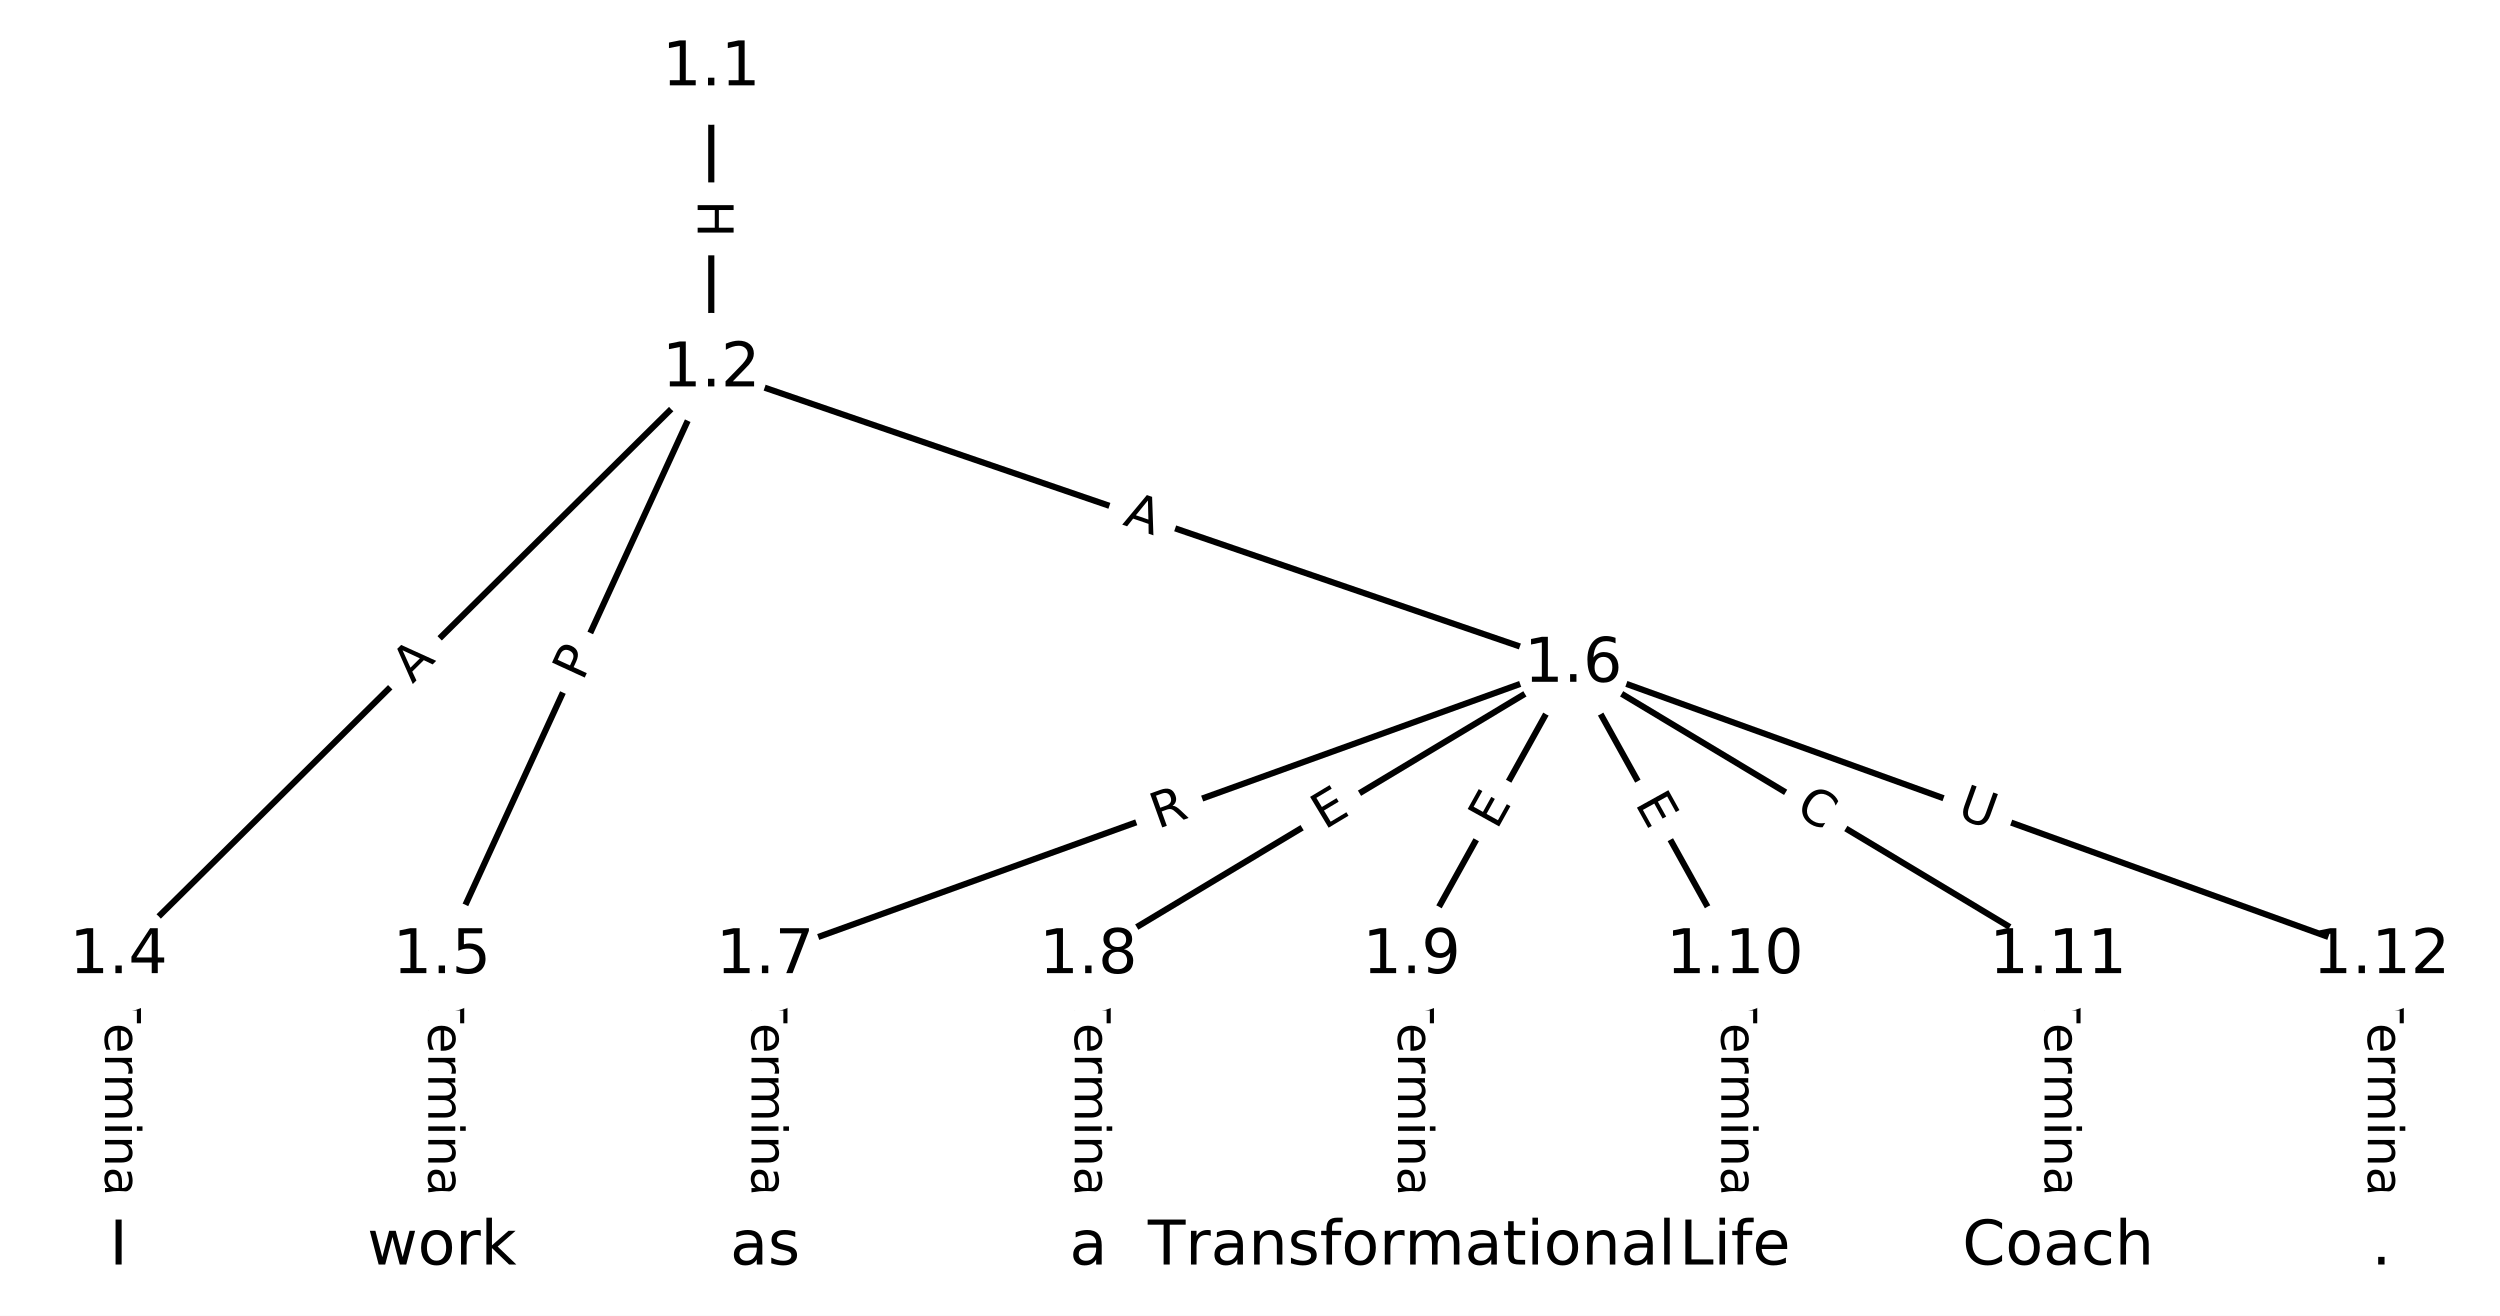
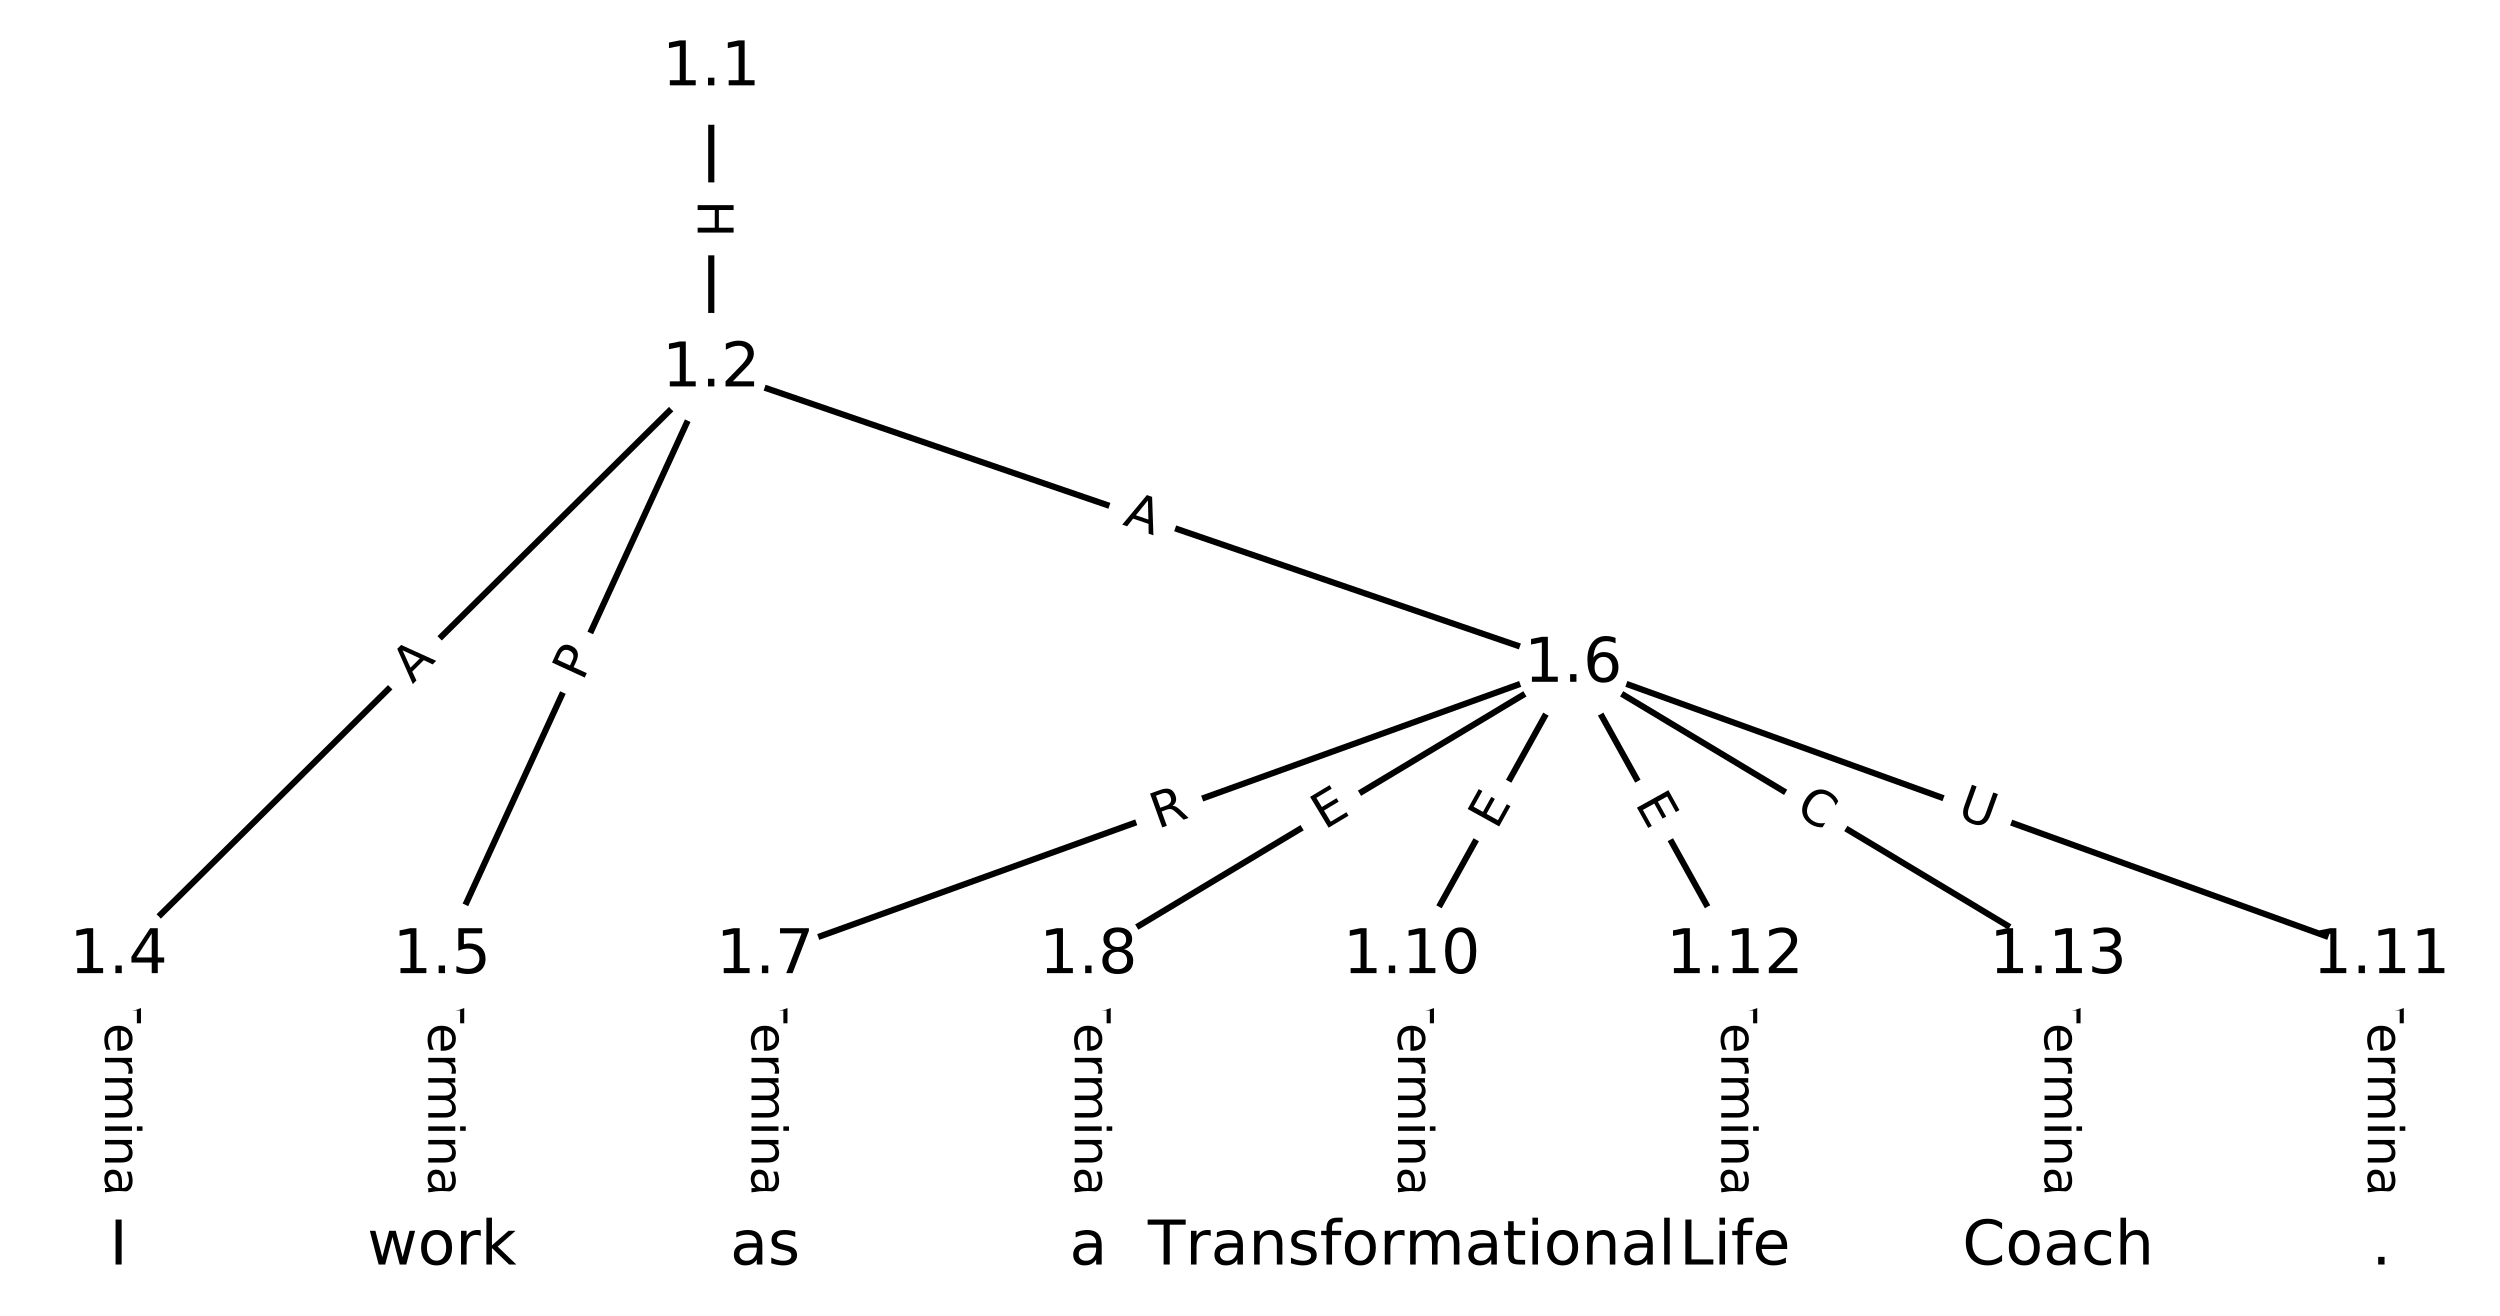
<svg xmlns="http://www.w3.org/2000/svg" xmlns:xlink="http://www.w3.org/1999/xlink" width="405.33pt" height="213.33pt" version="1.1" viewBox="0 0 405.33 213.33">
  <defs>
    <style type="text/css">*{stroke-linecap:butt;stroke-linejoin:round;}</style>
  </defs>
  <path d="m0 213.33h405.33v-213.33h-405.33z" fill="#fff" />
  <g fill="none" stroke="#000">
    <path d="m115.32 11.078v48.815" clip-path="url(#a)" />
    <path d="m115.32 59.892-96.086 95.128" clip-path="url(#a)" />
    <path d="m115.32 59.892-43.675 95.128" clip-path="url(#a)" />
    <path d="m115.32 59.892 139.76 47.893" clip-path="url(#a)" />
    <path d="m19.23 155.02v47.235" clip-path="url(#a)" />
    <path d="m71.641 155.02v47.235" clip-path="url(#a)" />
    <path d="m255.08 107.78-131.03 47.235" clip-path="url(#a)" />
    <path d="m255.08 107.78-78.616 47.235" clip-path="url(#a)" />
    <path d="m255.08 107.78-26.205 47.235" clip-path="url(#a)" />
+     <path d="m255.08 107.78 131.03 47.235" clip-path="url(#a)" />
    <path d="m255.08 107.78 26.205 47.235" clip-path="url(#a)" />
    <path d="m255.08 107.78 78.616 47.235" clip-path="url(#a)" />
-     <path d="m255.08 107.78 131.03 47.235" clip-path="url(#a)" />
    <path d="m124.05 155.02v47.235" clip-path="url(#a)" />
    <path d="m176.46 155.02v47.235" clip-path="url(#a)" />
    <path d="m228.87 155.02v47.235" clip-path="url(#a)" />
+     <path d="m386.1 155.02v47.235" clip-path="url(#a)" />
    <path d="m281.28 155.02v47.235" clip-path="url(#a)" />
    <path d="m333.69 155.02v47.235" clip-path="url(#a)" />
-     <path d="m386.1 155.02v47.235" clip-path="url(#a)" />
  </g>
  <path d="m109.04 32.477v6.016q0 2.4 2.4 2.4h7.742q2.4 0 2.4-2.4v-6.016q0-2.4-2.4-2.4h-7.742q-2.4 0-2.4 2.4z" clip-path="url(#a)" fill="#fff" stroke="#fff" />
  <g clip-path="url(#a)">
    <defs>
      <path id="z" d="m9.812 72.906h9.859v-29.891h35.844v29.891h9.859v-72.906h-9.859v34.719h-35.844v-34.719h-9.859z" />
    </defs>
    <g transform="translate(113.11 32.477) rotate(90) scale(.08 -.08)">
      <use xlink:href="#z" />
    </g>
  </g>
  <path d="m69.741 113.84 3.889-3.85q1.706-1.688 0.017-3.394l-5.447-5.502q-1.688-1.706-3.394-0.017l-3.889 3.85q-1.706 1.688-0.017 3.394l5.447 5.502q1.688 1.706 3.394 0.017z" clip-path="url(#a)" fill="#fff" stroke="#fff" />
  <g clip-path="url(#a)">
    <defs>
      <path id="p" d="m34.188 63.188-13.391-36.281h26.812zm-5.578 9.719h11.188l27.781-72.906h-10.25l-6.641 18.703h-32.859l-6.641-18.703h-10.406z" />
    </defs>
    <g transform="translate(66.882 110.95) rotate(-44.713) scale(.08 -.08)">
      <use xlink:href="#p" />
    </g>
  </g>
  <path d="m98.171 112.26 2.013-4.384q1.001-2.181-1.18-3.183l-7.036-3.231q-2.181-1.001-3.183 1.18l-2.013 4.384q-1.001 2.181 1.18 3.183l7.036 3.231q2.181 1.001 3.183-1.18z" clip-path="url(#a)" fill="#fff" stroke="#fff" />
  <g clip-path="url(#a)">
    <defs>
      <path id="w" d="m19.672 64.797v-27.391h12.406q6.891 0 10.641 3.562 3.766 3.562 3.766 10.156 0 6.547-3.766 10.109-3.75 3.562-10.641 3.562zm-9.859 8.109h22.266q12.266 0 18.531-5.547 6.281-5.547 6.281-16.234 0-10.797-6.281-16.312-6.266-5.516-18.531-5.516h-12.406v-29.297h-9.859z" />
    </defs>
    <g transform="translate(94.478 110.57) rotate(-65.339) scale(.08 -.08)">
      <use xlink:href="#w" />
    </g>
  </g>
  <path d="m180.58 88.884 5.177 1.774q2.27 0.778 3.048-1.492l2.51-7.324q0.778-2.27-1.492-3.048l-5.177-1.774q-2.27-0.778-3.048 1.492l-2.51 7.324q-0.778 2.27 1.492 3.048z" clip-path="url(#a)" fill="#fff" stroke="#fff" />
  <g clip-path="url(#a)">
    <g transform="translate(181.89 85.04) rotate(18.915) scale(.08 -.08)">
      <use xlink:href="#p" />
    </g>
  </g>
  <path d="m12.959 161v35.285q0 2.4 2.4 2.4h7.742q2.4 0 2.4-2.4v-35.285q0-2.4-2.4-2.4h-7.742q-2.4 0-2.4 2.4z" clip-path="url(#a)" fill="#fff" stroke="#fff" />
  <g clip-path="url(#a)">
    <defs>
      <path id="i" d="m-0.297 72.906h61.672v-8.312h-25.875v-64.594h-9.906v64.594h-25.891z" />
      <path id="l" d="m56.203 29.594v-4.391h-41.312q0.594-9.281 5.594-14.141t13.938-4.859q5.172 0 10.031 1.266t9.656 3.812v-8.5q-4.844-2.047-9.922-3.125t-10.297-1.078q-13.094 0-20.734 7.609-7.641 7.625-7.641 20.625 0 13.422 7.25 21.297 7.25 7.891 19.562 7.891 11.031 0 17.453-7.109 6.422-7.094 6.422-19.297zm-8.984 2.641q-0.094 7.359-4.125 11.75-4.031 4.406-10.672 4.406-7.516 0-12.031-4.25t-5.203-11.969z" />
      <path id="f" d="m41.109 46.297q-1.516 0.875-3.297 1.281-1.781 0.422-3.922 0.422-7.625 0-11.703-4.953t-4.078-14.234v-28.812h-9.031v54.688h9.031v-8.5q2.844 4.984 7.375 7.391 4.547 2.422 11.047 2.422 0.922 0 2.047-0.125 1.125-0.109 2.484-0.359z" />
      <path id="j" d="m52 44.188q3.375 6.062 8.062 8.938t11.031 2.875q8.547 0 13.188-5.984 4.641-5.969 4.641-17v-33.016h-9.031v32.719q0 7.859-2.797 11.656-2.781 3.812-8.484 3.812-6.984 0-11.047-4.641-4.047-4.625-4.047-12.641v-30.906h-9.031v32.719q0 7.906-2.781 11.688t-8.594 3.781q-6.891 0-10.953-4.656-4.047-4.656-4.047-12.625v-30.906h-9.031v54.688h9.031v-8.5q3.078 5.031 7.375 7.422t10.203 2.391q5.969 0 10.141-3.031 4.172-3.016 6.172-8.781z" />
      <path id="h" d="m9.422 54.688h8.984v-54.688h-8.984zm0 21.297h8.984v-11.391h-8.984z" />
      <path id="g" d="m54.891 33.016v-33.016h-8.984v32.719q0 7.766-3.031 11.609-3.031 3.859-9.078 3.859-7.281 0-11.484-4.641-4.203-4.625-4.203-12.641v-30.906h-9.031v54.688h9.031v-8.5q3.234 4.938 7.594 7.375 4.375 2.438 10.094 2.438 9.422 0 14.25-5.828 4.844-5.828 4.844-17.156z" />
      <path id="d" d="m34.281 27.484q-10.891 0-15.094-2.484t-4.203-8.5q0-4.781 3.156-7.594 3.156-2.797 8.562-2.797 7.484 0 12 5.297t4.516 14.078v2zm17.922 3.719v-31.203h-8.984v8.297q-3.078-4.969-7.672-7.344t-11.234-2.375q-8.391 0-13.359 4.719-4.953 4.719-4.953 12.625 0 9.219 6.172 13.906 6.188 4.688 18.438 4.688h12.609v0.891q0 6.203-4.078 9.594t-11.453 3.391q-4.688 0-9.141-1.125-4.438-1.125-8.531-3.375v8.312q4.922 1.906 9.562 2.844 4.641 0.953 9.031 0.953 11.875 0 17.734-6.156 5.859-6.141 5.859-18.641z" />
      <path id="k" d="m9.422 75.984h8.984v-75.984h-8.984z" />
    </defs>
    <g transform="translate(17.023 161) rotate(90) scale(.08 -.08)">
      <use xlink:href="#i" />
      <use x="60.818" xlink:href="#l" />
      <use x="122.342" xlink:href="#f" />
      <use x="163.439" xlink:href="#j" />
      <use x="260.852" xlink:href="#h" />
      <use x="288.635" xlink:href="#g" />
      <use x="352.014" xlink:href="#d" />
      <use x="413.293" xlink:href="#k" />
    </g>
  </g>
  <path d="m65.37 161v35.285q0 2.4 2.4 2.4h7.742q2.4 0 2.4-2.4v-35.285q0-2.4-2.4-2.4h-7.742q-2.4 0-2.4 2.4z" clip-path="url(#a)" fill="#fff" stroke="#fff" />
  <g clip-path="url(#a)">
    <g transform="translate(69.433 161) rotate(90) scale(.08 -.08)">
      <use xlink:href="#i" />
      <use x="60.818" xlink:href="#l" />
      <use x="122.342" xlink:href="#f" />
      <use x="163.439" xlink:href="#j" />
      <use x="260.852" xlink:href="#h" />
      <use x="288.635" xlink:href="#g" />
      <use x="352.014" xlink:href="#d" />
      <use x="413.293" xlink:href="#k" />
    </g>
  </g>
  <path d="m189.08 138.24 5.229-1.885q2.258-0.814 1.444-3.072l-2.626-7.284q-0.814-2.258-3.072-1.444l-5.229 1.885q-2.258 0.814-1.444 3.072l2.626 7.284q0.814 2.258 3.072 1.444z" clip-path="url(#a)" fill="#fff" stroke="#fff" />
  <g clip-path="url(#a)">
    <defs>
      <path id="v" d="m44.391 34.188q3.172-1.078 6.172-4.594t6.031-9.672l10.016-19.922h-10.609l-9.312 18.703q-3.625 7.328-7.016 9.719t-9.25 2.391h-10.75v-30.812h-9.859v72.906h22.266q12.5 0 18.656-5.234 6.156-5.219 6.156-15.766 0-6.891-3.203-11.438-3.203-4.531-9.297-6.281zm-24.719 30.609v-25.875h12.406q7.125 0 10.766 3.297t3.641 9.688-3.641 9.641-10.766 3.25z" />
    </defs>
    <g transform="translate(187.7 134.42) rotate(-19.824) scale(.08 -.08)">
      <use xlink:href="#v" />
    </g>
  </g>
  <path d="m216.83 138.08 4.333-2.603q2.057-1.236 0.821-3.293l-3.988-6.637q-1.236-2.057-3.293-0.821l-4.333 2.603q-2.057 1.236-0.821 3.293l3.988 6.637q1.236 2.057 3.293 0.821z" clip-path="url(#a)" fill="#fff" stroke="#fff" />
  <g clip-path="url(#a)">
    <defs>
      <path id="n" d="m9.812 72.906h46.094v-8.312h-36.234v-21.578h34.719v-8.297h-34.719v-26.422h37.109v-8.297h-46.969z" />
    </defs>
    <g transform="translate(214.74 134.6) rotate(-30.999) scale(.08 -.08)">
      <use xlink:href="#n" />
    </g>
  </g>
  <path d="m246.23 136.66 2.452-4.42q1.164-2.099-0.934-3.263l-6.77-3.756q-2.099-1.164-3.263 0.934l-2.452 4.42q-1.164 2.099 0.934 3.263l6.77 3.756q2.099 1.164 3.263-0.934z" clip-path="url(#a)" fill="#fff" stroke="#fff" />
  <g clip-path="url(#a)">
    <g transform="translate(242.68 134.68) rotate(-60.979) scale(.08 -.08)">
      <use xlink:href="#n" />
    </g>
  </g>
+   <path d="m315.71 136.31 5.508 1.986q2.258 0.814 3.072-1.444l2.626-7.284q0.814-2.258-1.444-3.072l-5.508-1.986q-2.258-0.814-3.072 1.444l-2.626 7.284q-0.814 2.258 1.444 3.072z" clip-path="url(#a)" fill="#fff" stroke="#fff" />
+   <g clip-path="url(#a)">
+     <defs>
+       <path id="u" d="m8.688 72.906h9.922v-44.297q0-11.719 4.234-16.875 4.25-5.141 13.781-5.141 9.469 0 13.719 5.141 4.25 5.156 4.25 16.875v44.297h9.906v-45.516q0-14.25-7.062-21.531-7.047-7.281-20.812-7.281-13.828 0-20.891 7.281-7.047 7.281-7.047 21.531z" />
+     </defs>
+     <g transform="translate(317.09 132.49) rotate(19.824) scale(.08 -.08)">
+       <use xlink:href="#u" />
+     </g>
+   </g>
  <path d="m261.47 132.23 2.452 4.42q1.164 2.099 3.263 0.934l6.77-3.756q2.099-1.164 0.934-3.263l-2.452-4.42q-1.164-2.099-3.263-0.934l-6.77 3.756q-2.099 1.164-0.934 3.263z" clip-path="url(#a)" fill="#fff" stroke="#fff" />
  <g clip-path="url(#a)">
    <g transform="translate(265.02 130.26) rotate(60.979) scale(.08 -.08)">
      <use xlink:href="#n" />
    </g>
  </g>
  <path d="m288.76 135.34 4.788 2.877q2.057 1.236 3.293-0.821l3.988-6.637q1.236-2.057-0.821-3.293l-4.788-2.877q-2.057-1.236-3.293 0.821l-3.988 6.637q-1.236 2.057 0.821 3.293z" clip-path="url(#a)" fill="#fff" stroke="#fff" />
  <g clip-path="url(#a)">
    <defs>
      <path id="o" d="m64.406 67.281v-10.391q-4.984 4.641-10.625 6.922-5.641 2.297-11.984 2.297-12.5 0-19.141-7.641t-6.641-22.094q0-14.406 6.641-22.047t19.141-7.641q6.344 0 11.984 2.297t10.625 6.938v-10.312q-5.172-3.516-10.969-5.281-5.781-1.75-12.219-1.75-16.562 0-26.094 10.125-9.516 10.141-9.516 27.672 0 17.578 9.516 27.703 9.531 10.141 26.094 10.141 6.531 0 12.312-1.734 5.797-1.734 10.875-5.203z" />
    </defs>
    <g transform="translate(290.85 131.86) rotate(30.999) scale(.08 -.08)">
      <use xlink:href="#o" />
    </g>
  </g>
-   <path d="m315.71 136.31 5.508 1.986q2.258 0.814 3.072-1.444l2.626-7.284q0.814-2.258-1.444-3.072l-5.508-1.986q-2.258-0.814-3.072 1.444l-2.626 7.284q-0.814 2.258 1.444 3.072z" clip-path="url(#a)" fill="#fff" stroke="#fff" />
-   <g clip-path="url(#a)">
-     <defs>
-       <path id="u" d="m8.688 72.906h9.922v-44.297q0-11.719 4.234-16.875 4.25-5.141 13.781-5.141 9.469 0 13.719 5.141 4.25 5.156 4.25 16.875v44.297h9.906v-45.516q0-14.25-7.062-21.531-7.047-7.281-20.812-7.281-13.828 0-20.891 7.281-7.047 7.281-7.047 21.531z" />
-     </defs>
-     <g transform="translate(317.09 132.49) rotate(19.824) scale(.08 -.08)">
-       <use xlink:href="#u" />
-     </g>
-   </g>
  <path d="m117.78 161v35.285q0 2.4 2.4 2.4h7.742q2.4 0 2.4-2.4v-35.285q0-2.4-2.4-2.4h-7.742q-2.4 0-2.4 2.4z" clip-path="url(#a)" fill="#fff" stroke="#fff" />
  <g clip-path="url(#a)">
    <g transform="translate(121.84 161) rotate(90) scale(.08 -.08)">
      <use xlink:href="#i" />
      <use x="60.818" xlink:href="#l" />
      <use x="122.342" xlink:href="#f" />
      <use x="163.439" xlink:href="#j" />
      <use x="260.852" xlink:href="#h" />
      <use x="288.635" xlink:href="#g" />
      <use x="352.014" xlink:href="#d" />
      <use x="413.293" xlink:href="#k" />
    </g>
  </g>
  <path d="m170.19 161v35.285q0 2.4 2.4 2.4h7.742q2.4 0 2.4-2.4v-35.285q0-2.4-2.4-2.4h-7.742q-2.4 0-2.4 2.4z" clip-path="url(#a)" fill="#fff" stroke="#fff" />
  <g clip-path="url(#a)">
    <g transform="translate(174.25 161) rotate(90) scale(.08 -.08)">
      <use xlink:href="#i" />
      <use x="60.818" xlink:href="#l" />
      <use x="122.342" xlink:href="#f" />
      <use x="163.439" xlink:href="#j" />
      <use x="260.852" xlink:href="#h" />
      <use x="288.635" xlink:href="#g" />
      <use x="352.014" xlink:href="#d" />
      <use x="413.293" xlink:href="#k" />
    </g>
  </g>
  <path d="m222.6 161v35.285q0 2.4 2.4 2.4h7.742q2.4 0 2.4-2.4v-35.285q0-2.4-2.4-2.4h-7.742q-2.4 0-2.4 2.4z" clip-path="url(#a)" fill="#fff" stroke="#fff" />
  <g clip-path="url(#a)">
    <g transform="translate(226.66 161) rotate(90) scale(.08 -.08)">
      <use xlink:href="#i" />
      <use x="60.818" xlink:href="#l" />
      <use x="122.342" xlink:href="#f" />
      <use x="163.439" xlink:href="#j" />
      <use x="260.852" xlink:href="#h" />
      <use x="288.635" xlink:href="#g" />
      <use x="352.014" xlink:href="#d" />
      <use x="413.293" xlink:href="#k" />
    </g>
  </g>
+   <path d="m379.83 161v35.285q0 2.4 2.4 2.4h7.742q2.4 0 2.4-2.4v-35.285q0-2.4-2.4-2.4h-7.742q-2.4 0-2.4 2.4z" clip-path="url(#a)" fill="#fff" stroke="#fff" />
+   <g clip-path="url(#a)">
+     <g transform="translate(383.9 161) rotate(90) scale(.08 -.08)">
+       <use xlink:href="#i" />
+       <use x="60.818" xlink:href="#l" />
+       <use x="122.342" xlink:href="#f" />
+       <use x="163.439" xlink:href="#j" />
+       <use x="260.852" xlink:href="#h" />
+       <use x="288.635" xlink:href="#g" />
+       <use x="352.014" xlink:href="#d" />
+       <use x="413.293" xlink:href="#k" />
+     </g>
+   </g>
  <path d="m275.01 161v35.285q0 2.4 2.4 2.4h7.742q2.4 0 2.4-2.4v-35.285q0-2.4-2.4-2.4h-7.742q-2.4 0-2.4 2.4z" clip-path="url(#a)" fill="#fff" stroke="#fff" />
  <g clip-path="url(#a)">
    <g transform="translate(279.07 161) rotate(90) scale(.08 -.08)">
      <use xlink:href="#i" />
      <use x="60.818" xlink:href="#l" />
      <use x="122.342" xlink:href="#f" />
      <use x="163.439" xlink:href="#j" />
      <use x="260.852" xlink:href="#h" />
      <use x="288.635" xlink:href="#g" />
      <use x="352.014" xlink:href="#d" />
      <use x="413.293" xlink:href="#k" />
    </g>
  </g>
  <path d="m327.42 161v35.285q0 2.4 2.4 2.4h7.742q2.4 0 2.4-2.4v-35.285q0-2.4-2.4-2.4h-7.742q-2.4 0-2.4 2.4z" clip-path="url(#a)" fill="#fff" stroke="#fff" />
  <g clip-path="url(#a)">
    <g transform="translate(331.49 161) rotate(90) scale(.08 -.08)">
-       <use xlink:href="#i" />
-       <use x="60.818" xlink:href="#l" />
-       <use x="122.342" xlink:href="#f" />
-       <use x="163.439" xlink:href="#j" />
-       <use x="260.852" xlink:href="#h" />
-       <use x="288.635" xlink:href="#g" />
-       <use x="352.014" xlink:href="#d" />
-       <use x="413.293" xlink:href="#k" />
-     </g>
-   </g>
-   <path d="m379.83 161v35.285q0 2.4 2.4 2.4h7.742q2.4 0 2.4-2.4v-35.285q0-2.4-2.4-2.4h-7.742q-2.4 0-2.4 2.4z" clip-path="url(#a)" fill="#fff" stroke="#fff" />
-   <g clip-path="url(#a)">
-     <g transform="translate(383.9 161) rotate(90) scale(.08 -.08)">
      <use xlink:href="#i" />
      <use x="60.818" xlink:href="#l" />
      <use x="122.342" xlink:href="#f" />
      <use x="163.439" xlink:href="#j" />
      <use x="260.852" xlink:href="#h" />
      <use x="288.635" xlink:href="#g" />
      <use x="352.014" xlink:href="#d" />
      <use x="413.293" xlink:href="#k" />
    </g>
  </g>
  <defs>
    <path id="b" d="m0 8.66c2.297 0 4.5-0.912 6.124-2.537 1.624-1.624 2.537-3.827 2.537-6.124s-0.912-4.5-2.537-6.124c-1.624-1.624-3.827-2.537-6.124-2.537s-4.5 0.912-6.124 2.537c-1.624 1.624-2.537 3.827-2.537 6.124s0.912 4.5 2.537 6.124c1.624 1.624 3.827 2.537 6.124 2.537z" />
  </defs>
  <g clip-path="url(#a)">
    <use x="19.23" y="202.256" fill="#ffffff" stroke="#ffffff" xlink:href="#b" />
  </g>
  <g clip-path="url(#a)">
    <use x="71.641" y="202.256" fill="#ffffff" stroke="#ffffff" xlink:href="#b" />
  </g>
  <g clip-path="url(#a)">
    <use x="124.051" y="202.256" fill="#ffffff" stroke="#ffffff" xlink:href="#b" />
  </g>
  <g clip-path="url(#a)">
    <use x="176.461" y="202.256" fill="#ffffff" stroke="#ffffff" xlink:href="#b" />
  </g>
  <g clip-path="url(#a)">
    <use x="228.872" y="202.256" fill="#ffffff" stroke="#ffffff" xlink:href="#b" />
  </g>
  <g clip-path="url(#a)">
    <use x="281.282" y="202.256" fill="#ffffff" stroke="#ffffff" xlink:href="#b" />
  </g>
  <g clip-path="url(#a)">
    <use x="333.693" y="202.256" fill="#ffffff" stroke="#ffffff" xlink:href="#b" />
  </g>
  <g clip-path="url(#a)">
    <use x="386.103" y="202.256" fill="#ffffff" stroke="#ffffff" xlink:href="#b" />
  </g>
  <g clip-path="url(#a)">
    <use x="115.316" y="11.078" fill="#ffffff" stroke="#ffffff" xlink:href="#b" />
  </g>
  <g clip-path="url(#a)">
    <use x="115.316" y="59.892" fill="#ffffff" stroke="#ffffff" xlink:href="#b" />
  </g>
  <g clip-path="url(#a)">
    <use x="19.23" y="155.02" fill="#ffffff" stroke="#ffffff" xlink:href="#b" />
  </g>
  <g clip-path="url(#a)">
    <use x="71.641" y="155.02" fill="#ffffff" stroke="#ffffff" xlink:href="#b" />
  </g>
  <g clip-path="url(#a)">
    <use x="255.077" y="107.785" fill="#ffffff" stroke="#ffffff" xlink:href="#b" />
  </g>
  <g clip-path="url(#a)">
    <use x="124.051" y="155.02" fill="#ffffff" stroke="#ffffff" xlink:href="#b" />
  </g>
  <g clip-path="url(#a)">
    <use x="176.461" y="155.02" fill="#ffffff" stroke="#ffffff" xlink:href="#b" />
  </g>
  <g clip-path="url(#a)">
    <use x="228.872" y="155.02" fill="#ffffff" stroke="#ffffff" xlink:href="#b" />
  </g>
  <g clip-path="url(#a)">
+     <use x="386.103" y="155.02" fill="#ffffff" stroke="#ffffff" xlink:href="#b" />
+   </g>
+   <g clip-path="url(#a)">
    <use x="281.282" y="155.02" fill="#ffffff" stroke="#ffffff" xlink:href="#b" />
  </g>
  <g clip-path="url(#a)">
    <use x="333.693" y="155.02" fill="#ffffff" stroke="#ffffff" xlink:href="#b" />
-   </g>
-   <g clip-path="url(#a)">
-     <use x="386.103" y="155.02" fill="#ffffff" stroke="#ffffff" xlink:href="#b" />
  </g>
  <g clip-path="url(#a)">
    <defs>
      <path id="y" d="m9.812 72.906h9.859v-72.906h-9.859z" />
    </defs>
    <g transform="translate(17.755 205.02) scale(.1 -.1)">
      <use xlink:href="#y" />
    </g>
  </g>
  <g clip-path="url(#a)">
    <defs>
      <path id="ah" d="m4.203 54.688h8.984l11.234-42.672 11.172 42.672h10.594l11.234-42.672 11.188 42.672h8.984l-14.312-54.688h-10.594l-11.766 44.828-11.812-44.828h-10.609z" />
      <path id="m" d="m30.609 48.391q-7.219 0-11.422-5.641t-4.203-15.453 4.172-15.453q4.188-5.641 11.453-5.641 7.188 0 11.375 5.656 4.203 5.672 4.203 15.438 0 9.719-4.203 15.406-4.188 5.688-11.375 5.688zm0 7.609q11.719 0 18.406-7.625 6.703-7.609 6.703-21.078 0-13.422-6.703-21.078-6.688-7.641-18.406-7.641-11.766 0-18.438 7.641-6.656 7.656-6.656 21.078 0 13.469 6.656 21.078 6.672 7.625 18.438 7.625z" />
      <path id="aj" d="m9.078 75.984h9.031v-44.875l26.812 23.578h11.469l-29-25.578 30.234-29.109h-11.719l-27.797 26.703v-26.703h-9.031z" />
    </defs>
    <g transform="translate(59.542 205.02) scale(.1 -.1)">
      <use xlink:href="#ah" />
      <use x="81.787" xlink:href="#m" />
      <use x="142.969" xlink:href="#f" />
      <use x="184.082" xlink:href="#aj" />
    </g>
  </g>
  <g clip-path="url(#a)">
    <defs>
      <path id="r" d="m44.281 53.078v-8.5q-3.797 1.953-7.906 2.922-4.094 0.984-8.5 0.984-6.688 0-10.031-2.047t-3.344-6.156q0-3.125 2.391-4.906t9.625-3.391l3.078-0.688q9.562-2.047 13.594-5.781t4.031-10.422q0-7.625-6.031-12.078-6.031-4.438-16.578-4.438-4.391 0-9.156 0.859t-10.031 2.562v9.281q4.984-2.594 9.812-3.891 4.828-1.281 9.578-1.281 6.344 0 9.75 2.172 3.422 2.172 3.422 6.125 0 3.656-2.469 5.609-2.453 1.953-10.812 3.766l-3.125 0.734q-8.344 1.75-12.062 5.391-3.703 3.641-3.703 9.984 0 7.719 5.469 11.906 5.469 4.203 15.531 4.203 4.969 0 9.359-0.734 4.406-0.719 8.109-2.188z" />
    </defs>
    <g transform="translate(118.38 205.02) scale(.1 -.1)">
      <use xlink:href="#d" />
      <use x="61.279" xlink:href="#r" />
    </g>
  </g>
  <g clip-path="url(#a)">
    <g transform="translate(173.4 205.02) scale(.1 -.1)">
      <use xlink:href="#d" />
    </g>
  </g>
  <g clip-path="url(#a)">
    <defs>
      <path id="s" d="m37.109 75.984v-7.484h-8.594q-4.828 0-6.719-1.953-1.875-1.953-1.875-7.031v-4.828h14.797v-6.984h-14.797v-47.703h-9.031v47.703h-8.594v6.984h8.594v3.812q0 9.125 4.25 13.297 4.25 4.188 13.469 4.188z" />
      <path id="ai" d="m18.312 70.219v-15.531h18.5v-6.984h-18.5v-29.688q0-6.688 1.828-8.594t7.453-1.906h9.219v-7.516h-9.219q-10.406 0-14.359 3.875-3.953 3.891-3.953 14.141v29.688h-6.594v6.984h6.594v15.531z" />
    </defs>
    <g transform="translate(186.1 205.02) scale(.1 -.1)">
      <use xlink:href="#i" />
      <use x="60.865" xlink:href="#f" />
      <use x="101.979" xlink:href="#d" />
      <use x="163.258" xlink:href="#g" />
      <use x="226.637" xlink:href="#r" />
      <use x="278.736" xlink:href="#s" />
      <use x="313.941" xlink:href="#m" />
      <use x="375.123" xlink:href="#f" />
      <use x="416.221" xlink:href="#j" />
      <use x="513.633" xlink:href="#d" />
      <use x="574.912" xlink:href="#ai" />
      <use x="614.121" xlink:href="#h" />
      <use x="641.904" xlink:href="#m" />
      <use x="703.086" xlink:href="#g" />
      <use x="766.465" xlink:href="#d" />
      <use x="827.744" xlink:href="#k" />
    </g>
  </g>
  <g clip-path="url(#a)">
    <defs>
      <path id="x" d="m9.812 72.906h9.859v-64.609h35.5v-8.297h-45.359z" />
    </defs>
    <g transform="translate(272.27 205.02) scale(.1 -.1)">
      <use xlink:href="#x" />
      <use x="55.713" xlink:href="#h" />
      <use x="83.496" xlink:href="#s" />
      <use x="118.701" xlink:href="#l" />
    </g>
  </g>
  <g clip-path="url(#a)">
    <defs>
      <path id="t" d="m48.781 52.594v-8.406q-3.812 2.109-7.641 3.156t-7.734 1.047q-8.75 0-13.594-5.547-4.828-5.531-4.828-15.547t4.828-15.562q4.844-5.531 13.594-5.531 3.906 0 7.734 1.047t7.641 3.156v-8.312q-3.766-1.75-7.797-2.625-4.016-0.891-8.562-0.891-12.359 0-19.641 7.766-7.266 7.766-7.266 20.953 0 13.375 7.344 21.031 7.359 7.672 20.156 7.672 4.141 0 8.094-0.859 3.953-0.844 7.672-2.547z" />
      <path id="ak" d="m54.891 33.016v-33.016h-8.984v32.719q0 7.766-3.031 11.609-3.031 3.859-9.078 3.859-7.281 0-11.484-4.641-4.203-4.625-4.203-12.641v-30.906h-9.031v75.984h9.031v-29.797q3.234 4.938 7.594 7.375 4.375 2.438 10.094 2.438 9.422 0 14.25-5.828 4.844-5.828 4.844-17.156z" />
    </defs>
    <g transform="translate(318.16 205.02) scale(.1 -.1)">
      <use xlink:href="#o" />
      <use x="69.824" xlink:href="#m" />
      <use x="131.006" xlink:href="#d" />
      <use x="192.285" xlink:href="#t" />
      <use x="247.266" xlink:href="#ak" />
    </g>
  </g>
  <g clip-path="url(#a)">
    <defs>
      <path id="e" d="m10.688 12.406h10.312v-12.406h-10.312z" />
    </defs>
    <g transform="translate(384.51 205.02) scale(.1 -.1)">
      <use xlink:href="#e" />
    </g>
  </g>
  <g clip-path="url(#a)">
    <defs>
      <path id="c" d="m12.406 8.297h16.109v55.625l-17.531-3.516v8.984l17.438 3.516h9.859v-64.609h16.109v-8.297h-41.984z" />
    </defs>
    <g transform="translate(107.36 13.837) scale(.1 -.1)">
      <use xlink:href="#c" />
      <use x="63.623" xlink:href="#e" />
      <use x="95.41" xlink:href="#c" />
    </g>
  </g>
  <g clip-path="url(#a)">
    <defs>
      <path id="q" d="m19.188 8.297h34.422v-8.297h-46.281v8.297q5.609 5.812 15.297 15.594 9.703 9.797 12.188 12.641 4.734 5.312 6.609 9 1.891 3.688 1.891 7.25 0 5.812-4.078 9.469-4.078 3.672-10.625 3.672-4.641 0-9.797-1.609-5.141-1.609-11-4.891v9.969q5.953 2.391 11.125 3.609 5.188 1.219 9.484 1.219 11.328 0 18.062-5.672 6.734-5.656 6.734-15.125 0-4.5-1.688-8.531-1.672-4.016-6.125-9.484-1.219-1.422-7.766-8.188-6.531-6.766-18.453-18.922z" />
    </defs>
    <g transform="translate(107.36 62.652) scale(.1 -.1)">
      <use xlink:href="#c" />
      <use x="63.623" xlink:href="#e" />
      <use x="95.41" xlink:href="#q" />
    </g>
  </g>
  <g clip-path="url(#a)">
    <defs>
-       <path id="af" d="m37.797 64.312-24.906-38.922h24.906zm-2.594 8.594h12.406v-47.516h10.406v-8.203h-10.406v-17.188h-9.812v17.188h-32.906v9.516z" />
+       <path id="ae" d="m37.797 64.312-24.906-38.922h24.906zm-2.594 8.594h12.406v-47.516h10.406v-8.203h-10.406v-17.188h-9.812v17.188h-32.906v9.516z" />
    </defs>
    <g transform="translate(11.279 157.78) scale(.1 -.1)">
      <use xlink:href="#c" />
      <use x="63.623" xlink:href="#e" />
-       <use x="95.41" xlink:href="#af" />
-     </g>
-   </g>
-   <g clip-path="url(#a)">
-     <defs>
-       <path id="ae" d="m10.797 72.906h38.719v-8.312h-29.688v-17.859q2.141 0.734 4.281 1.094 2.156 0.359 4.312 0.359 12.203 0 19.328-6.688 7.141-6.688 7.141-18.109 0-11.766-7.328-18.297-7.328-6.516-20.656-6.516-4.594 0-9.359 0.781-4.75 0.781-9.828 2.344v9.922q4.391-2.391 9.078-3.562t9.906-1.172q8.453 0 13.375 4.438 4.938 4.438 4.938 12.062 0 7.609-4.938 12.047-4.922 4.453-13.375 4.453-3.953 0-7.891-0.875-3.922-0.875-8.016-2.734z" />
+       <use x="95.41" xlink:href="#ae" />
+     </g>
+   </g>
+   <g clip-path="url(#a)">
+     <defs>
+       <path id="ad" d="m10.797 72.906h38.719v-8.312h-29.688v-17.859q2.141 0.734 4.281 1.094 2.156 0.359 4.312 0.359 12.203 0 19.328-6.688 7.141-6.688 7.141-18.109 0-11.766-7.328-18.297-7.328-6.516-20.656-6.516-4.594 0-9.359 0.781-4.75 0.781-9.828 2.344v9.922q4.391-2.391 9.078-3.562t9.906-1.172q8.453 0 13.375 4.438 4.938 4.438 4.938 12.062 0 7.609-4.938 12.047-4.922 4.453-13.375 4.453-3.953 0-7.891-0.875-3.922-0.875-8.016-2.734z" />
    </defs>
    <g transform="translate(63.689 157.78) scale(.1 -.1)">
      <use xlink:href="#c" />
      <use x="63.623" xlink:href="#e" />
-       <use x="95.41" xlink:href="#ae" />
-     </g>
-   </g>
-   <g clip-path="url(#a)">
-     <defs>
-       <path id="ad" d="m33.016 40.375q-6.641 0-10.531-4.547-3.875-4.531-3.875-12.438 0-7.859 3.875-12.438 3.891-4.562 10.531-4.562t10.516 4.562q3.875 4.578 3.875 12.438 0 7.906-3.875 12.438-3.875 4.547-10.516 4.547zm19.578 30.922v-8.984q-3.719 1.75-7.5 2.672-3.781 0.938-7.5 0.938-9.766 0-14.922-6.594-5.141-6.594-5.875-19.922 2.875 4.25 7.219 6.516 4.359 2.266 9.578 2.266 10.984 0 17.359-6.672 6.375-6.656 6.375-18.125 0-11.234-6.641-18.031-6.641-6.781-17.672-6.781-12.656 0-19.344 9.688-6.688 9.703-6.688 28.109 0 17.281 8.203 27.562t22.016 10.281q3.719 0 7.5-0.734t7.891-2.188z" />
+       <use x="95.41" xlink:href="#ad" />
+     </g>
+   </g>
+   <g clip-path="url(#a)">
+     <defs>
+       <path id="ac" d="m33.016 40.375q-6.641 0-10.531-4.547-3.875-4.531-3.875-12.438 0-7.859 3.875-12.438 3.891-4.562 10.531-4.562t10.516 4.562q3.875 4.578 3.875 12.438 0 7.906-3.875 12.438-3.875 4.547-10.516 4.547zm19.578 30.922v-8.984q-3.719 1.75-7.5 2.672-3.781 0.938-7.5 0.938-9.766 0-14.922-6.594-5.141-6.594-5.875-19.922 2.875 4.25 7.219 6.516 4.359 2.266 9.578 2.266 10.984 0 17.359-6.672 6.375-6.656 6.375-18.125 0-11.234-6.641-18.031-6.641-6.781-17.672-6.781-12.656 0-19.344 9.688-6.688 9.703-6.688 28.109 0 17.281 8.203 27.562t22.016 10.281q3.719 0 7.5-0.734t7.891-2.188z" />
    </defs>
    <g transform="translate(247.13 110.54) scale(.1 -.1)">
      <use xlink:href="#c" />
      <use x="63.623" xlink:href="#e" />
-       <use x="95.41" xlink:href="#ad" />
-     </g>
-   </g>
-   <g clip-path="url(#a)">
-     <defs>
-       <path id="ac" d="m8.203 72.906h46.875v-4.203l-26.469-68.703h-10.297l24.906 64.594h-35.016z" />
+       <use x="95.41" xlink:href="#ac" />
+     </g>
+   </g>
+   <g clip-path="url(#a)">
+     <defs>
+       <path id="ab" d="m8.203 72.906h46.875v-4.203l-26.469-68.703h-10.297l24.906 64.594h-35.016z" />
    </defs>
    <g transform="translate(116.1 157.78) scale(.1 -.1)">
      <use xlink:href="#c" />
      <use x="63.623" xlink:href="#e" />
-       <use x="95.41" xlink:href="#ac" />
-     </g>
-   </g>
-   <g clip-path="url(#a)">
-     <defs>
-       <path id="ab" d="m31.781 34.625q-7.031 0-11.062-3.766-4.016-3.766-4.016-10.344 0-6.594 4.016-10.359 4.031-3.766 11.062-3.766t11.078 3.781q4.062 3.797 4.062 10.344 0 6.578-4.031 10.344-4.016 3.766-11.109 3.766zm-9.859 4.188q-6.344 1.562-9.891 5.906-3.531 4.359-3.531 10.609 0 8.734 6.219 13.812 6.234 5.078 17.062 5.078 10.891 0 17.094-5.078t6.203-13.812q0-6.25-3.547-10.609-3.531-4.344-9.828-5.906 7.125-1.656 11.094-6.5 3.984-4.828 3.984-11.797 0-10.609-6.469-16.281-6.469-5.656-18.531-5.656-12.047 0-18.531 5.656-6.469 5.672-6.469 16.281 0 6.969 4 11.797 4.016 4.844 11.141 6.5zm-3.609 15.578q0-5.656 3.531-8.828 3.547-3.172 9.938-3.172 6.359 0 9.938 3.172 3.594 3.172 3.594 8.828 0 5.672-3.594 8.844-3.578 3.172-9.938 3.172-6.391 0-9.938-3.172-3.531-3.172-3.531-8.844z" />
+       <use x="95.41" xlink:href="#ab" />
+     </g>
+   </g>
+   <g clip-path="url(#a)">
+     <defs>
+       <path id="aa" d="m31.781 34.625q-7.031 0-11.062-3.766-4.016-3.766-4.016-10.344 0-6.594 4.016-10.359 4.031-3.766 11.062-3.766t11.078 3.781q4.062 3.797 4.062 10.344 0 6.578-4.031 10.344-4.016 3.766-11.109 3.766zm-9.859 4.188q-6.344 1.562-9.891 5.906-3.531 4.359-3.531 10.609 0 8.734 6.219 13.812 6.234 5.078 17.062 5.078 10.891 0 17.094-5.078t6.203-13.812q0-6.25-3.547-10.609-3.531-4.344-9.828-5.906 7.125-1.656 11.094-6.5 3.984-4.828 3.984-11.797 0-10.609-6.469-16.281-6.469-5.656-18.531-5.656-12.047 0-18.531 5.656-6.469 5.672-6.469 16.281 0 6.969 4 11.797 4.016 4.844 11.141 6.5zm-3.609 15.578q0-5.656 3.531-8.828 3.547-3.172 9.938-3.172 6.359 0 9.938 3.172 3.594 3.172 3.594 8.828 0 5.672-3.594 8.844-3.578 3.172-9.938 3.172-6.391 0-9.938-3.172-3.531-3.172-3.531-8.844z" />
    </defs>
    <g transform="translate(168.51 157.78) scale(.1 -.1)">
      <use xlink:href="#c" />
      <use x="63.623" xlink:href="#e" />
-       <use x="95.41" xlink:href="#ab" />
-     </g>
-   </g>
-   <g clip-path="url(#a)">
-     <defs>
-       <path id="aa" d="m10.984 1.516v8.984q3.719-1.766 7.516-2.688 3.812-0.922 7.484-0.922 9.766 0 14.906 6.562 5.156 6.562 5.891 19.953-2.828-4.203-7.188-6.453-4.344-2.25-9.609-2.25-10.938 0-17.312 6.609-6.375 6.625-6.375 18.109 0 11.219 6.641 18 6.641 6.797 17.672 6.797 12.656 0 19.312-9.703 6.672-9.688 6.672-28.141 0-17.234-8.188-27.516-8.172-10.281-21.984-10.281-3.719 0-7.531 0.734-3.797 0.734-7.906 2.203zm19.625 30.906q6.641 0 10.516 4.531 3.891 4.547 3.891 12.469 0 7.859-3.891 12.422-3.875 4.562-10.516 4.562t-10.516-4.562-3.875-12.422q0-7.922 3.875-12.469 3.875-4.531 10.516-4.531z" />
-     </defs>
-     <g transform="translate(220.92 157.78) scale(.1 -.1)">
-       <use xlink:href="#c" />
-       <use x="63.623" xlink:href="#e" />
      <use x="95.41" xlink:href="#aa" />
    </g>
  </g>
  <g clip-path="url(#a)">
    <defs>
      <path id="ag" d="m31.781 66.406q-7.609 0-11.453-7.5-3.828-7.484-3.828-22.531 0-14.984 3.828-22.484 3.844-7.5 11.453-7.5 7.672 0 11.5 7.5 3.844 7.5 3.844 22.484 0 15.047-3.844 22.531-3.828 7.5-11.5 7.5zm0 7.812q12.266 0 18.734-9.703 6.469-9.688 6.469-28.141 0-18.406-6.469-28.109-6.469-9.688-18.734-9.688-12.25 0-18.719 9.688-6.469 9.703-6.469 28.109 0 18.453 6.469 28.141 6.469 9.703 18.719 9.703z" />
    </defs>
-     <g transform="translate(270.15 157.78) scale(.1 -.1)">
+     <g transform="translate(217.74 157.78) scale(.1 -.1)">
      <use xlink:href="#c" />
      <use x="63.623" xlink:href="#e" />
      <use x="95.41" xlink:href="#c" />
      <use x="159.033" xlink:href="#ag" />
    </g>
  </g>
  <g clip-path="url(#a)">
-     <g transform="translate(322.56 157.78) scale(.1 -.1)">
+     <g transform="translate(374.97 157.78) scale(.1 -.1)">
      <use xlink:href="#c" />
      <use x="63.623" xlink:href="#e" />
      <use x="95.41" xlink:href="#c" />
      <use x="159.033" xlink:href="#c" />
    </g>
  </g>
  <g clip-path="url(#a)">
-     <g transform="translate(374.97 157.78) scale(.1 -.1)">
+     <g transform="translate(270.15 157.78) scale(.1 -.1)">
      <use xlink:href="#c" />
      <use x="63.623" xlink:href="#e" />
      <use x="95.41" xlink:href="#c" />
      <use x="159.033" xlink:href="#q" />
+     </g>
+   </g>
+   <g clip-path="url(#a)">
+     <defs>
+       <path id="af" d="m40.578 39.312q7.078-1.516 11.047-6.312 3.984-4.781 3.984-11.812 0-10.781-7.422-16.703-7.422-5.906-21.094-5.906-4.578 0-9.438 0.906t-10.031 2.719v9.516q4.094-2.391 8.969-3.609 4.891-1.219 10.219-1.219 9.266 0 14.125 3.656t4.859 10.641q0 6.453-4.516 10.078-4.516 3.641-12.562 3.641h-8.5v8.109h8.891q7.266 0 11.125 2.906t3.859 8.375q0 5.609-3.984 8.609-3.969 3.016-11.391 3.016-4.062 0-8.703-0.891-4.641-0.875-10.203-2.719v8.781q5.625 1.562 10.531 2.344t9.25 0.781q11.234 0 17.766-5.109 6.547-5.094 6.547-13.781 0-6.062-3.469-10.234t-9.859-5.781z" />
+     </defs>
+     <g transform="translate(322.56 157.78) scale(.1 -.1)">
+       <use xlink:href="#c" />
+       <use x="63.623" xlink:href="#e" />
+       <use x="95.41" xlink:href="#c" />
+       <use x="159.033" xlink:href="#af" />
    </g>
  </g>
  <defs>
    <clipPath id="a">
      <rect width="405.33" height="213.33" />
    </clipPath>
  </defs>
</svg>
